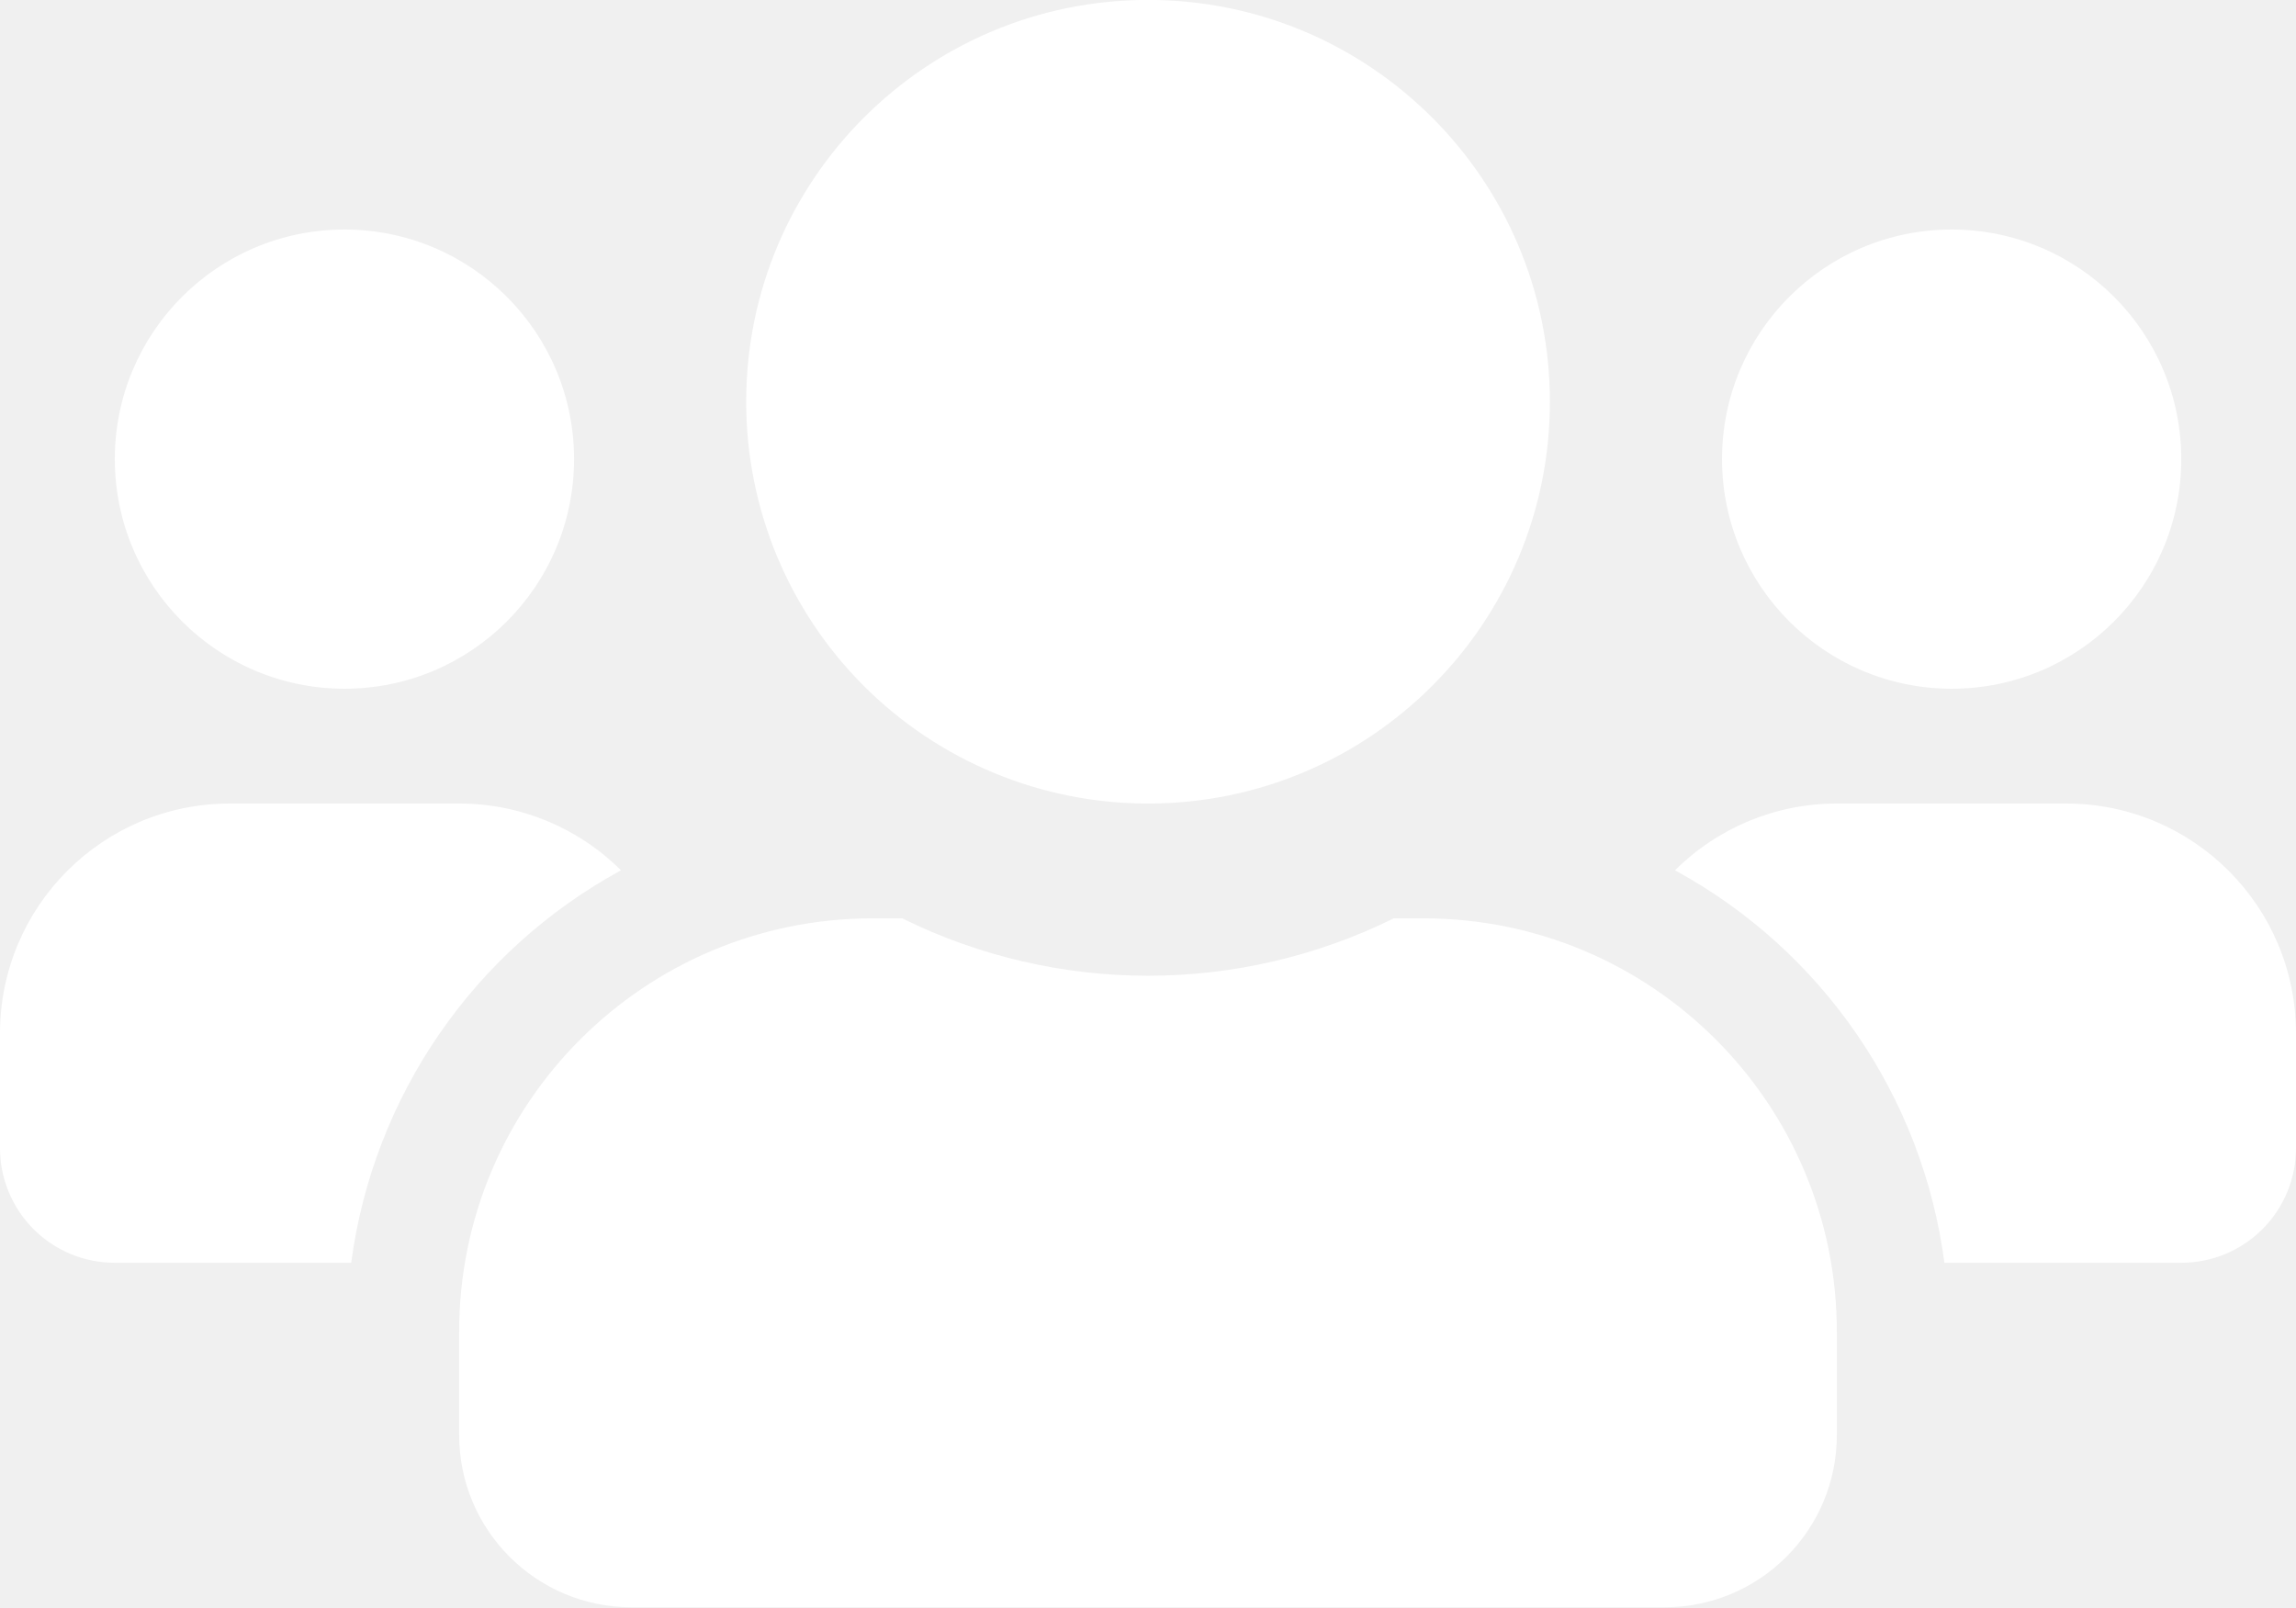
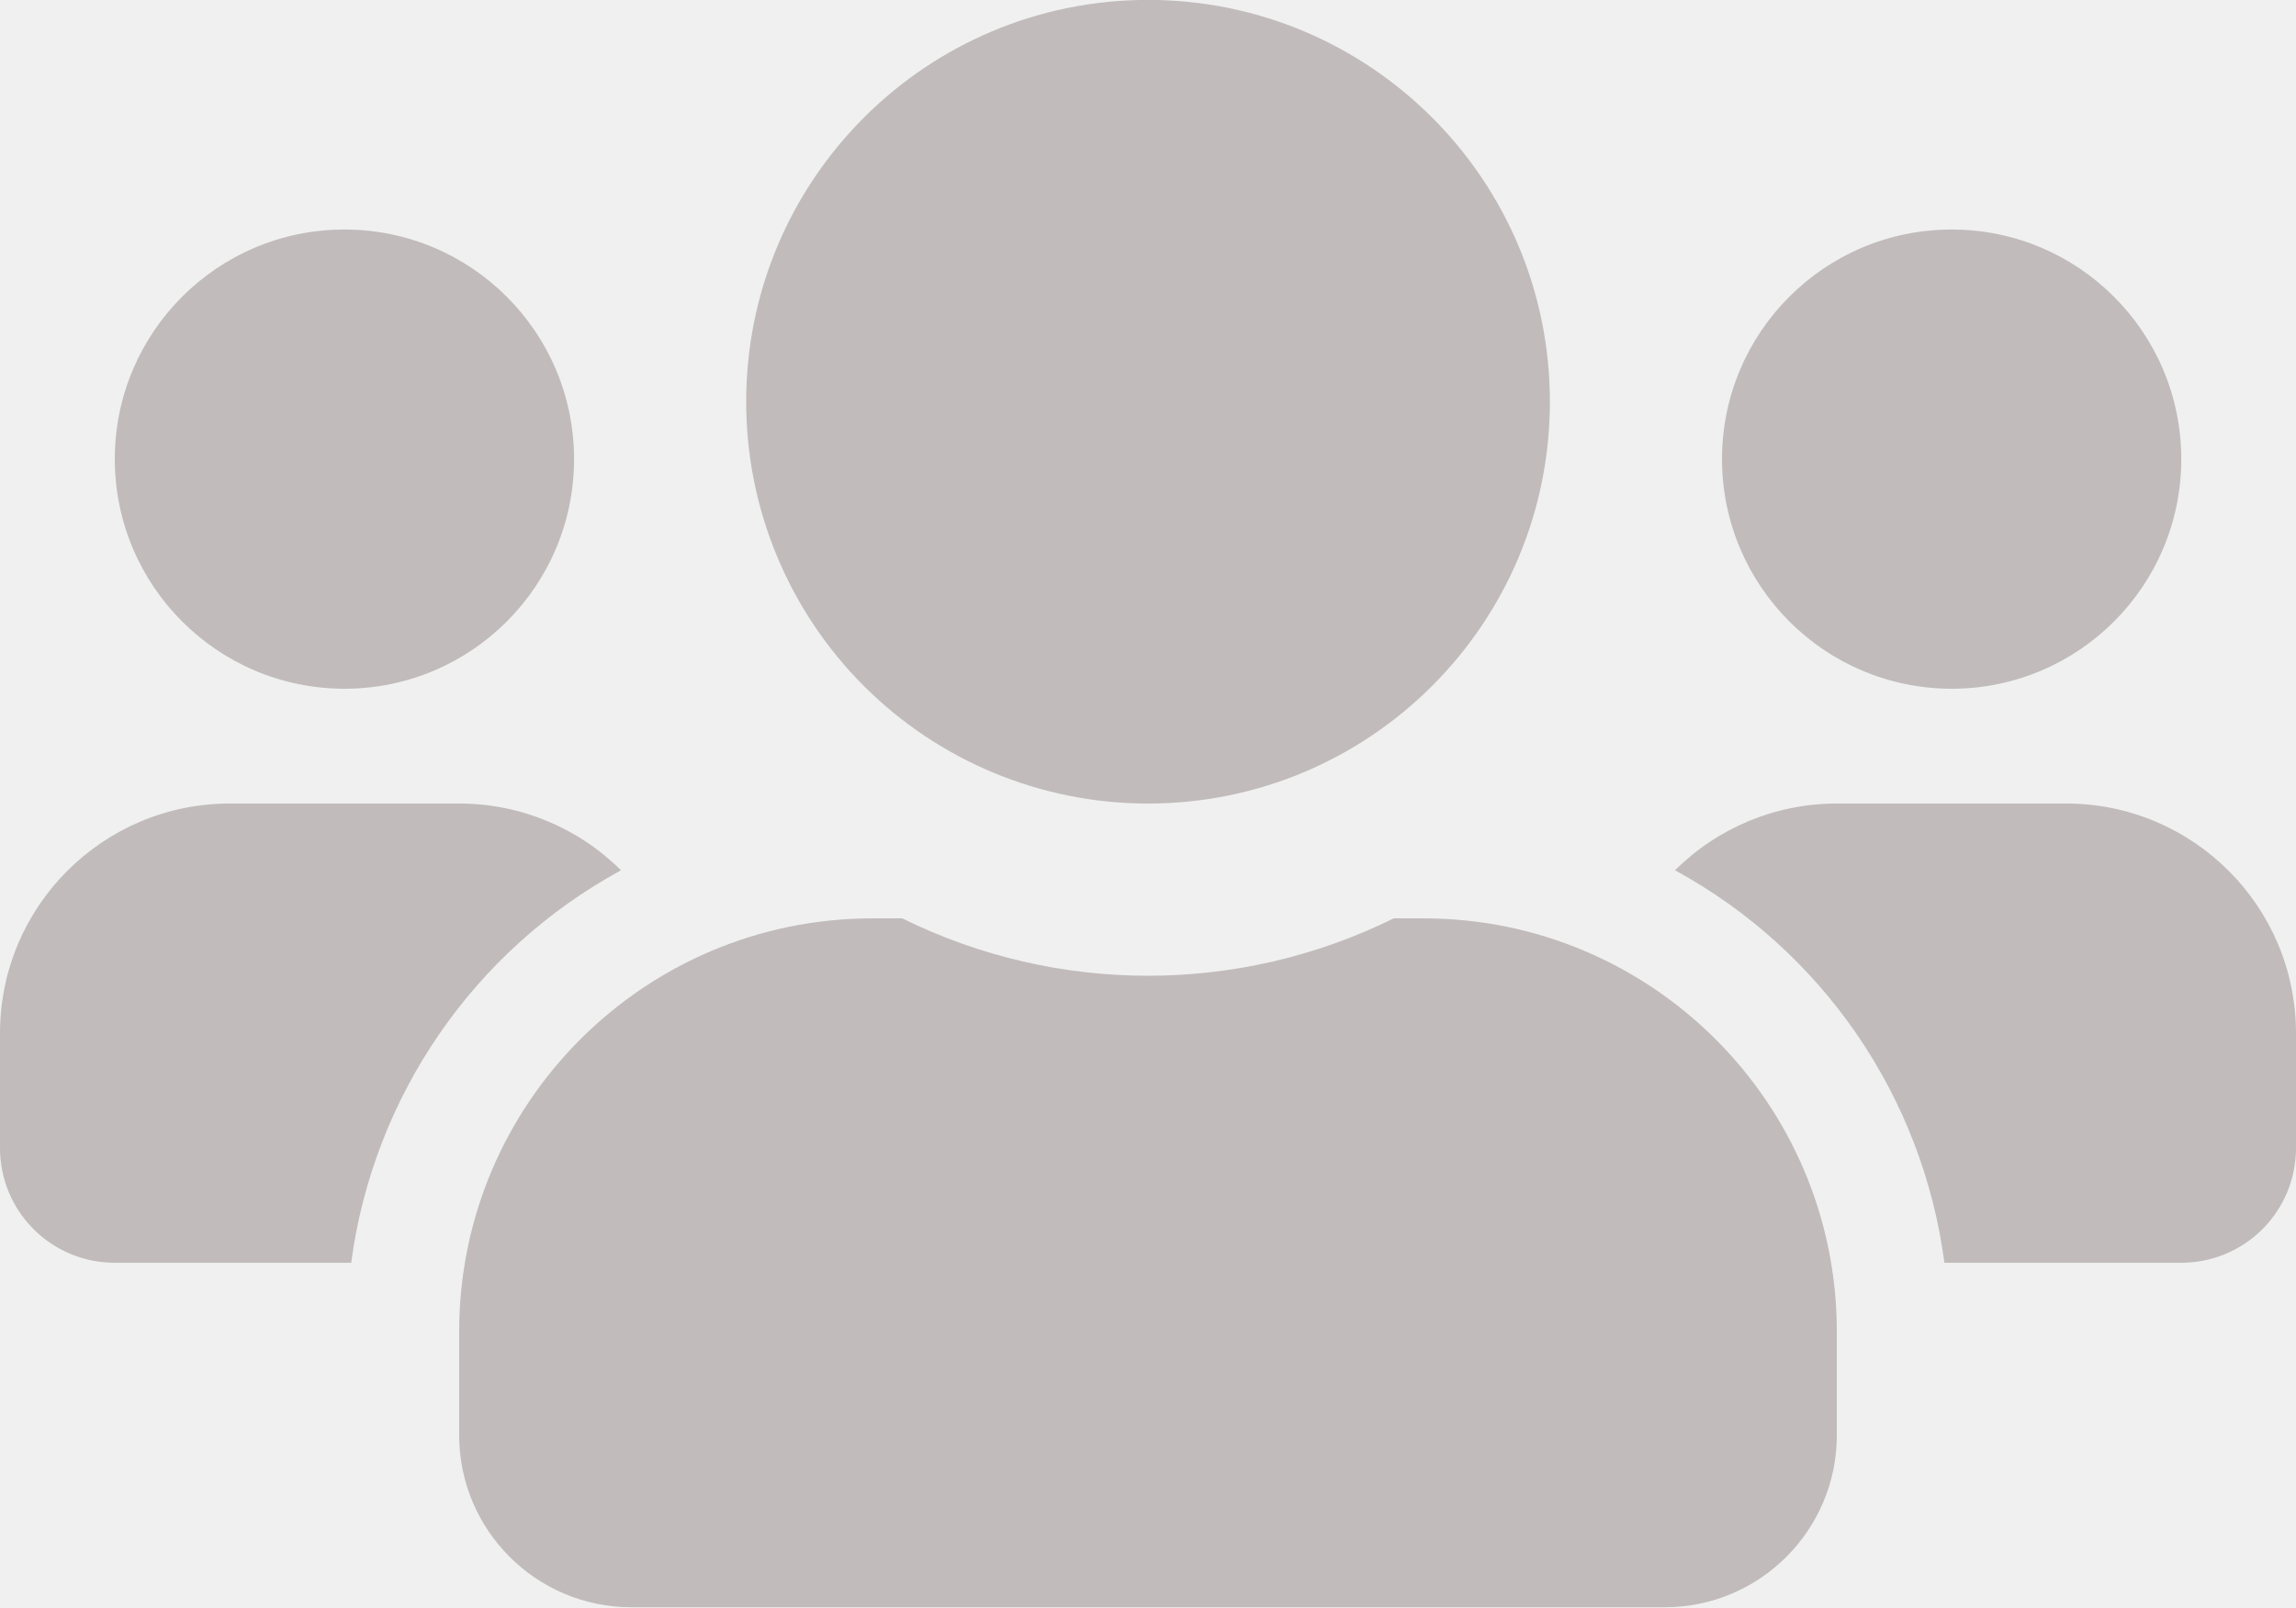
<svg xmlns="http://www.w3.org/2000/svg" width="28.237" height="19.766" viewBox="0 0 28.237 19.766">
-   <path id="Icon_awesome-users" data-name="Icon awesome-users" d="M4.236,10.721A2.824,2.824,0,1,0,1.412,7.9,2.826,2.826,0,0,0,4.236,10.721Zm19.766,0A2.824,2.824,0,1,0,21.178,7.9,2.826,2.826,0,0,0,24,10.721Zm1.412,1.412H22.59a2.815,2.815,0,0,0-1.99.821,6.454,6.454,0,0,1,3.313,4.827h2.912a1.41,1.41,0,0,0,1.412-1.412V14.957A2.826,2.826,0,0,0,25.414,12.133Zm-11.295,0A4.942,4.942,0,1,0,9.177,7.192,4.939,4.939,0,0,0,14.119,12.133Zm3.388,1.412h-.366a6.823,6.823,0,0,1-6.045,0H10.73a5.084,5.084,0,0,0-5.083,5.083V19.9a2.118,2.118,0,0,0,2.118,2.118H20.472A2.118,2.118,0,0,0,22.59,19.9V18.628A5.084,5.084,0,0,0,17.507,13.545Zm-9.87-.591a2.815,2.815,0,0,0-1.99-.821H2.824A2.826,2.826,0,0,0,0,14.957v1.412a1.41,1.41,0,0,0,1.412,1.412H4.319A6.47,6.47,0,0,1,7.637,12.954Z" transform="translate(0 -2.25)" fill="#fff" />
+   <path id="Icon_awesome-users" data-name="Icon awesome-users" d="M4.236,10.721A2.824,2.824,0,1,0,1.412,7.9,2.826,2.826,0,0,0,4.236,10.721Zm19.766,0A2.824,2.824,0,1,0,21.178,7.9,2.826,2.826,0,0,0,24,10.721Zm1.412,1.412H22.59a2.815,2.815,0,0,0-1.99.821,6.454,6.454,0,0,1,3.313,4.827h2.912a1.41,1.41,0,0,0,1.412-1.412V14.957A2.826,2.826,0,0,0,25.414,12.133Zm-11.295,0A4.942,4.942,0,1,0,9.177,7.192,4.939,4.939,0,0,0,14.119,12.133Zm3.388,1.412h-.366a6.823,6.823,0,0,1-6.045,0H10.73a5.084,5.084,0,0,0-5.083,5.083V19.9a2.118,2.118,0,0,0,2.118,2.118H20.472A2.118,2.118,0,0,0,22.59,19.9V18.628A5.084,5.084,0,0,0,17.507,13.545Zm-9.87-.591a2.815,2.815,0,0,0-1.99-.821H2.824A2.826,2.826,0,0,0,0,14.957v1.412a1.41,1.41,0,0,0,1.412,1.412H4.319A6.47,6.47,0,0,1,7.637,12.954Z" transform="translate(0 -2.25)" fill="#c1bbbb" />
</svg>
